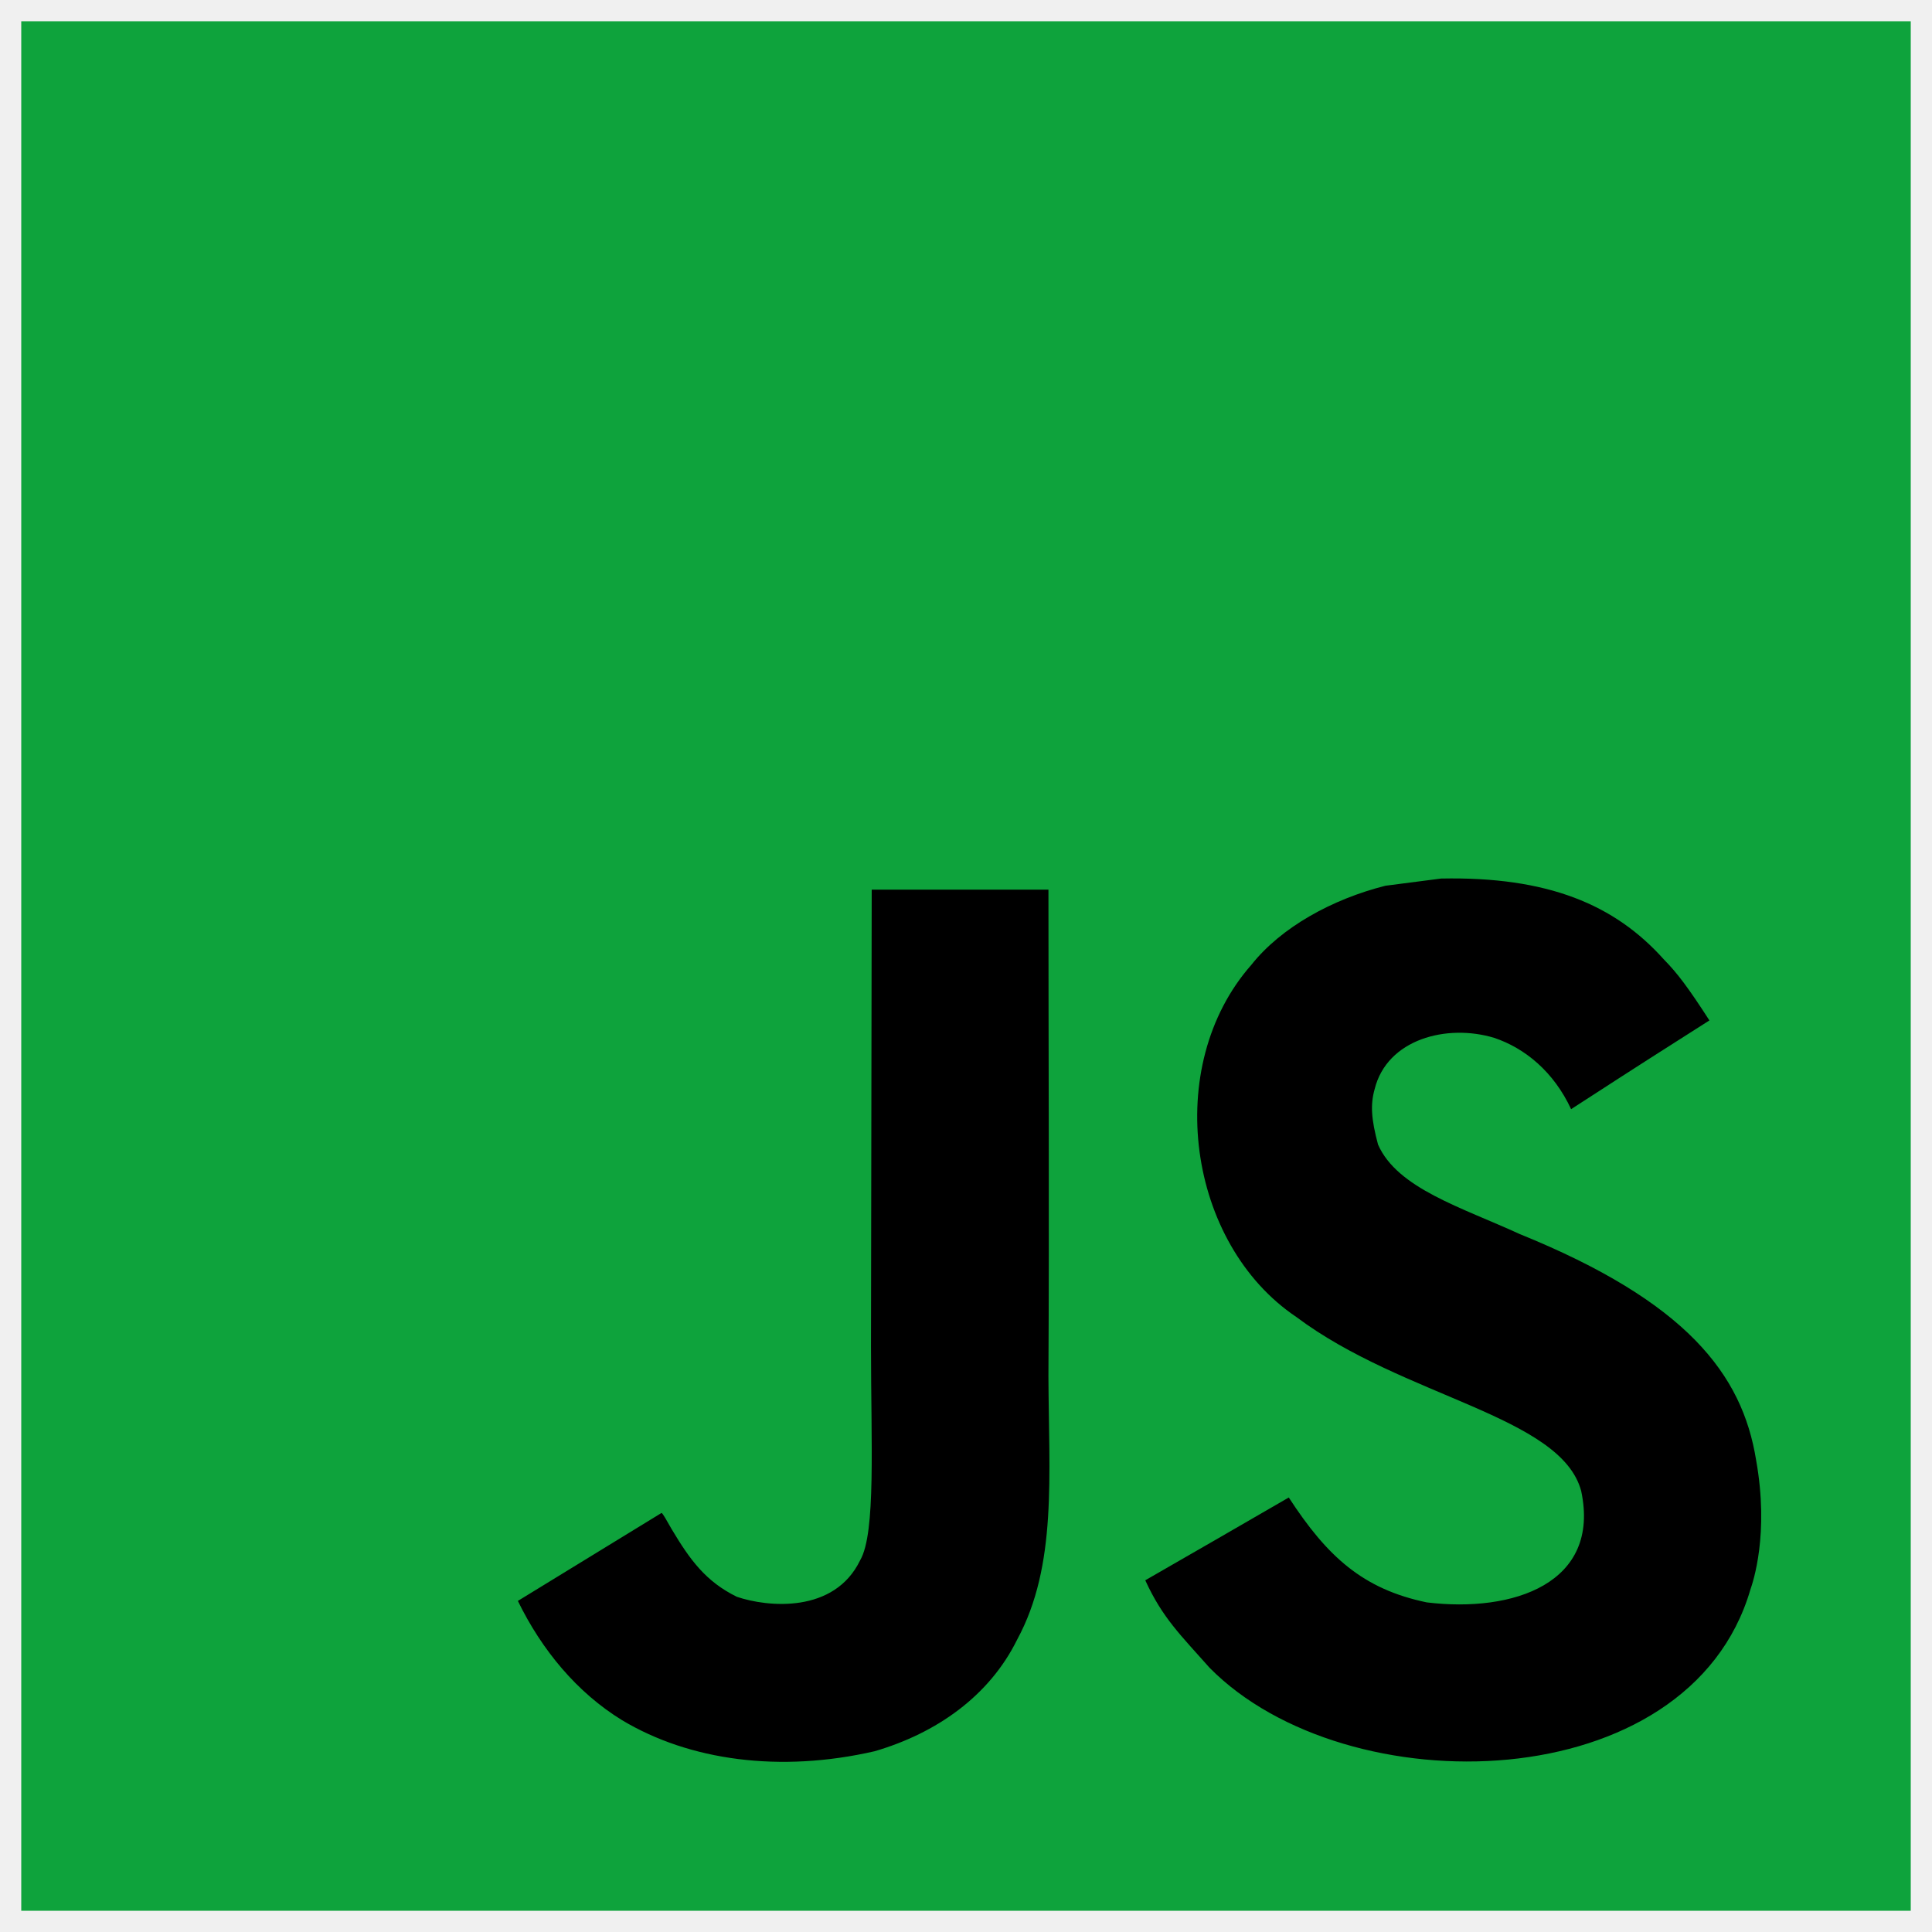
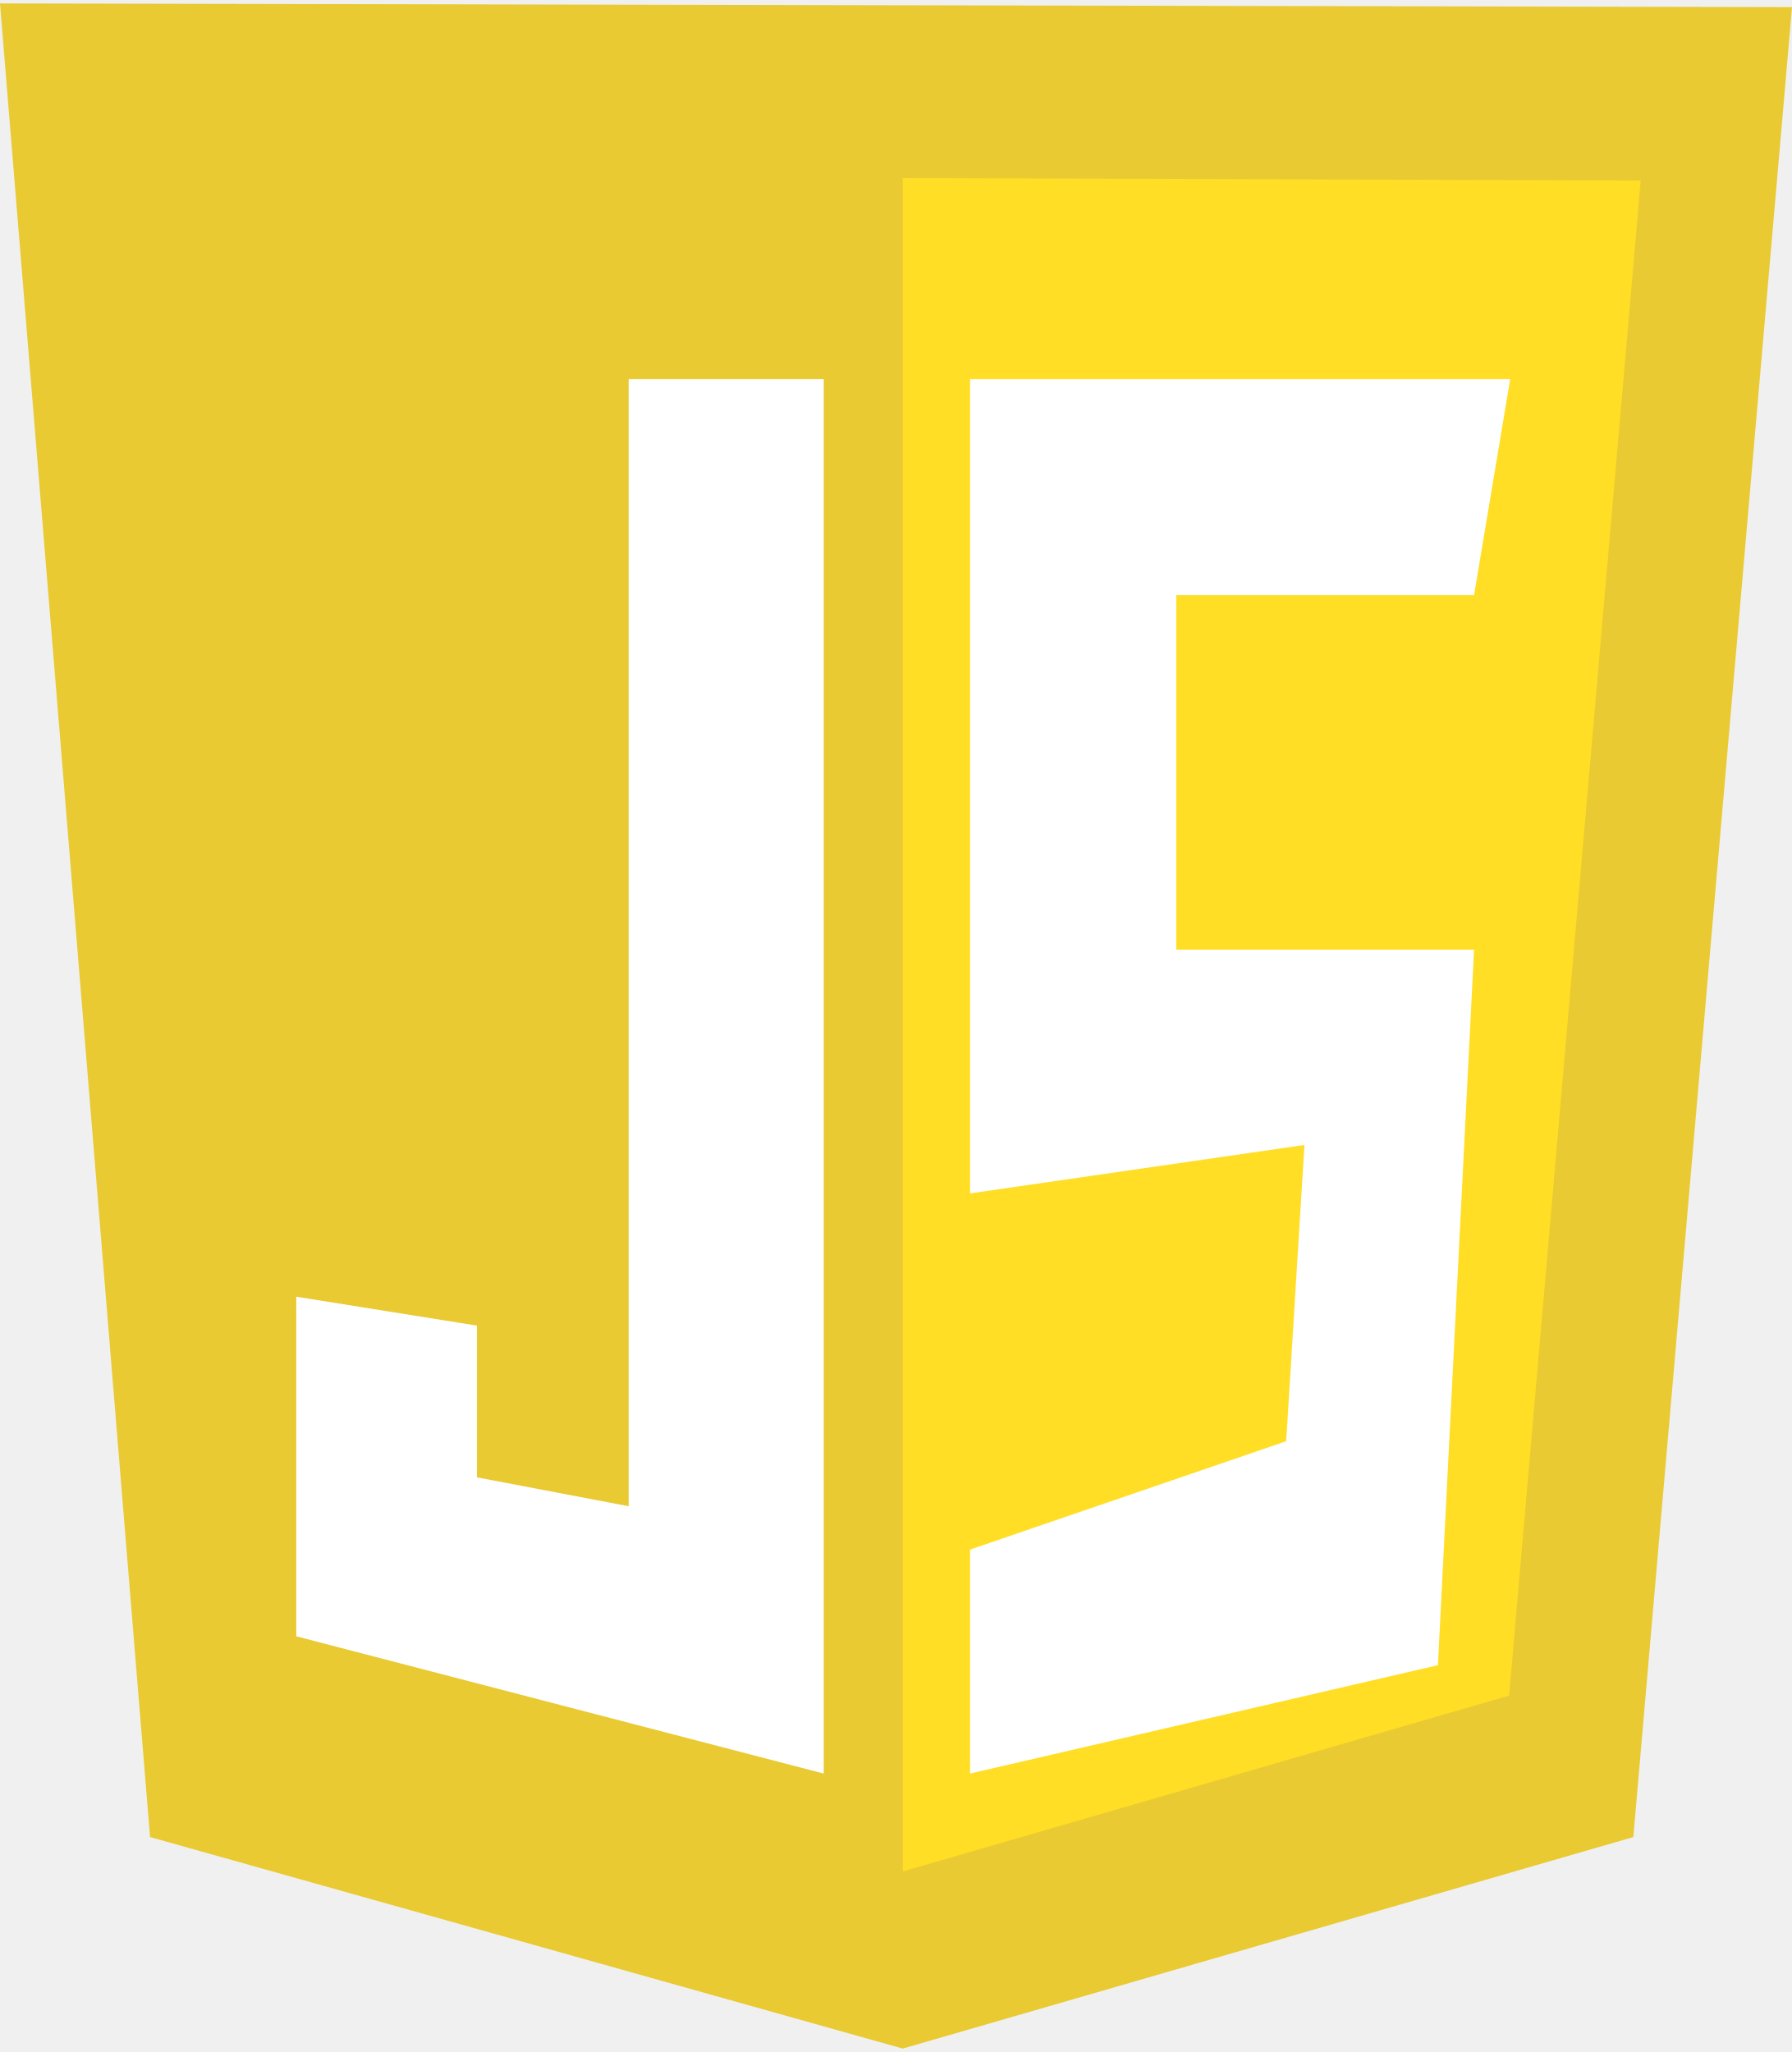
- <svg viewBox="0 0 128 128">
-   <path fill="#0ea33c" d="M1.408 1.408h125.184v125.185H1.408z" />
-   <path fill="transperent" d="M116.347 96.736c-.917-5.711-4.641-10.508-15.672-14.981-3.832-1.761-8.104-3.022-9.377-5.926-.452-1.69-.512-2.642-.226-3.665.821-3.32 4.784-4.355 7.925-3.403 2.023.678 3.938 2.237 5.093 4.724 5.402-3.498 5.391-3.475 9.163-5.879-1.381-2.141-2.118-3.129-3.022-4.045-3.249-3.629-7.676-5.498-14.756-5.355l-3.688.477c-3.534.893-6.902 2.748-8.877 5.235-5.926 6.724-4.236 18.492 2.975 23.335 7.104 5.332 17.54 6.545 18.873 11.531 1.297 6.104-4.486 8.08-10.234 7.378-4.236-.881-6.592-3.034-9.139-6.949-4.688 2.713-4.688 2.713-9.508 5.485 1.143 2.499 2.344 3.63 4.26 5.795 9.068 9.198 31.76 8.746 35.83-5.176.165-.478 1.261-3.666.38-8.581zM69.462 58.943H57.753l-.048 30.272c0 6.438.333 12.34-.714 14.149-1.713 3.558-6.152 3.117-8.175 2.427-2.059-1.012-3.106-2.451-4.319-4.485-.333-.584-.583-1.036-.667-1.071l-9.52 5.83c1.583 3.249 3.915 6.069 6.902 7.901 4.462 2.678 10.459 3.499 16.731 2.059 4.082-1.189 7.604-3.652 9.448-7.401 2.666-4.915 2.094-10.864 2.07-17.444.06-10.735.001-21.468.001-32.237z" />
+ <svg xmlns="http://www.w3.org/2000/svg" fill="none" height="2500" width="2183" viewBox="0 0 124 141.532">
+   <path d="M10.383 126.894L0 0l124 .255-10.979 126.639-50.553 14.638z" fill="#e9ca32" />
+   <path d="M62.468 129.277V12.085l51.064.17-9.106 104.851z" fill="#ffde25" />
+   <g fill="#fff">
+     <path d="M57 26H43.5v78L33 102V91.5l-12.5-2V113l36.5 9.5zM67.127 26H104.5L102 40.95H81.394v24.533H102L99.5 115l-32.373 7.5V107L89 99.5 90.263 79l-23.136 3.35z" />
+   </g>
</svg>
